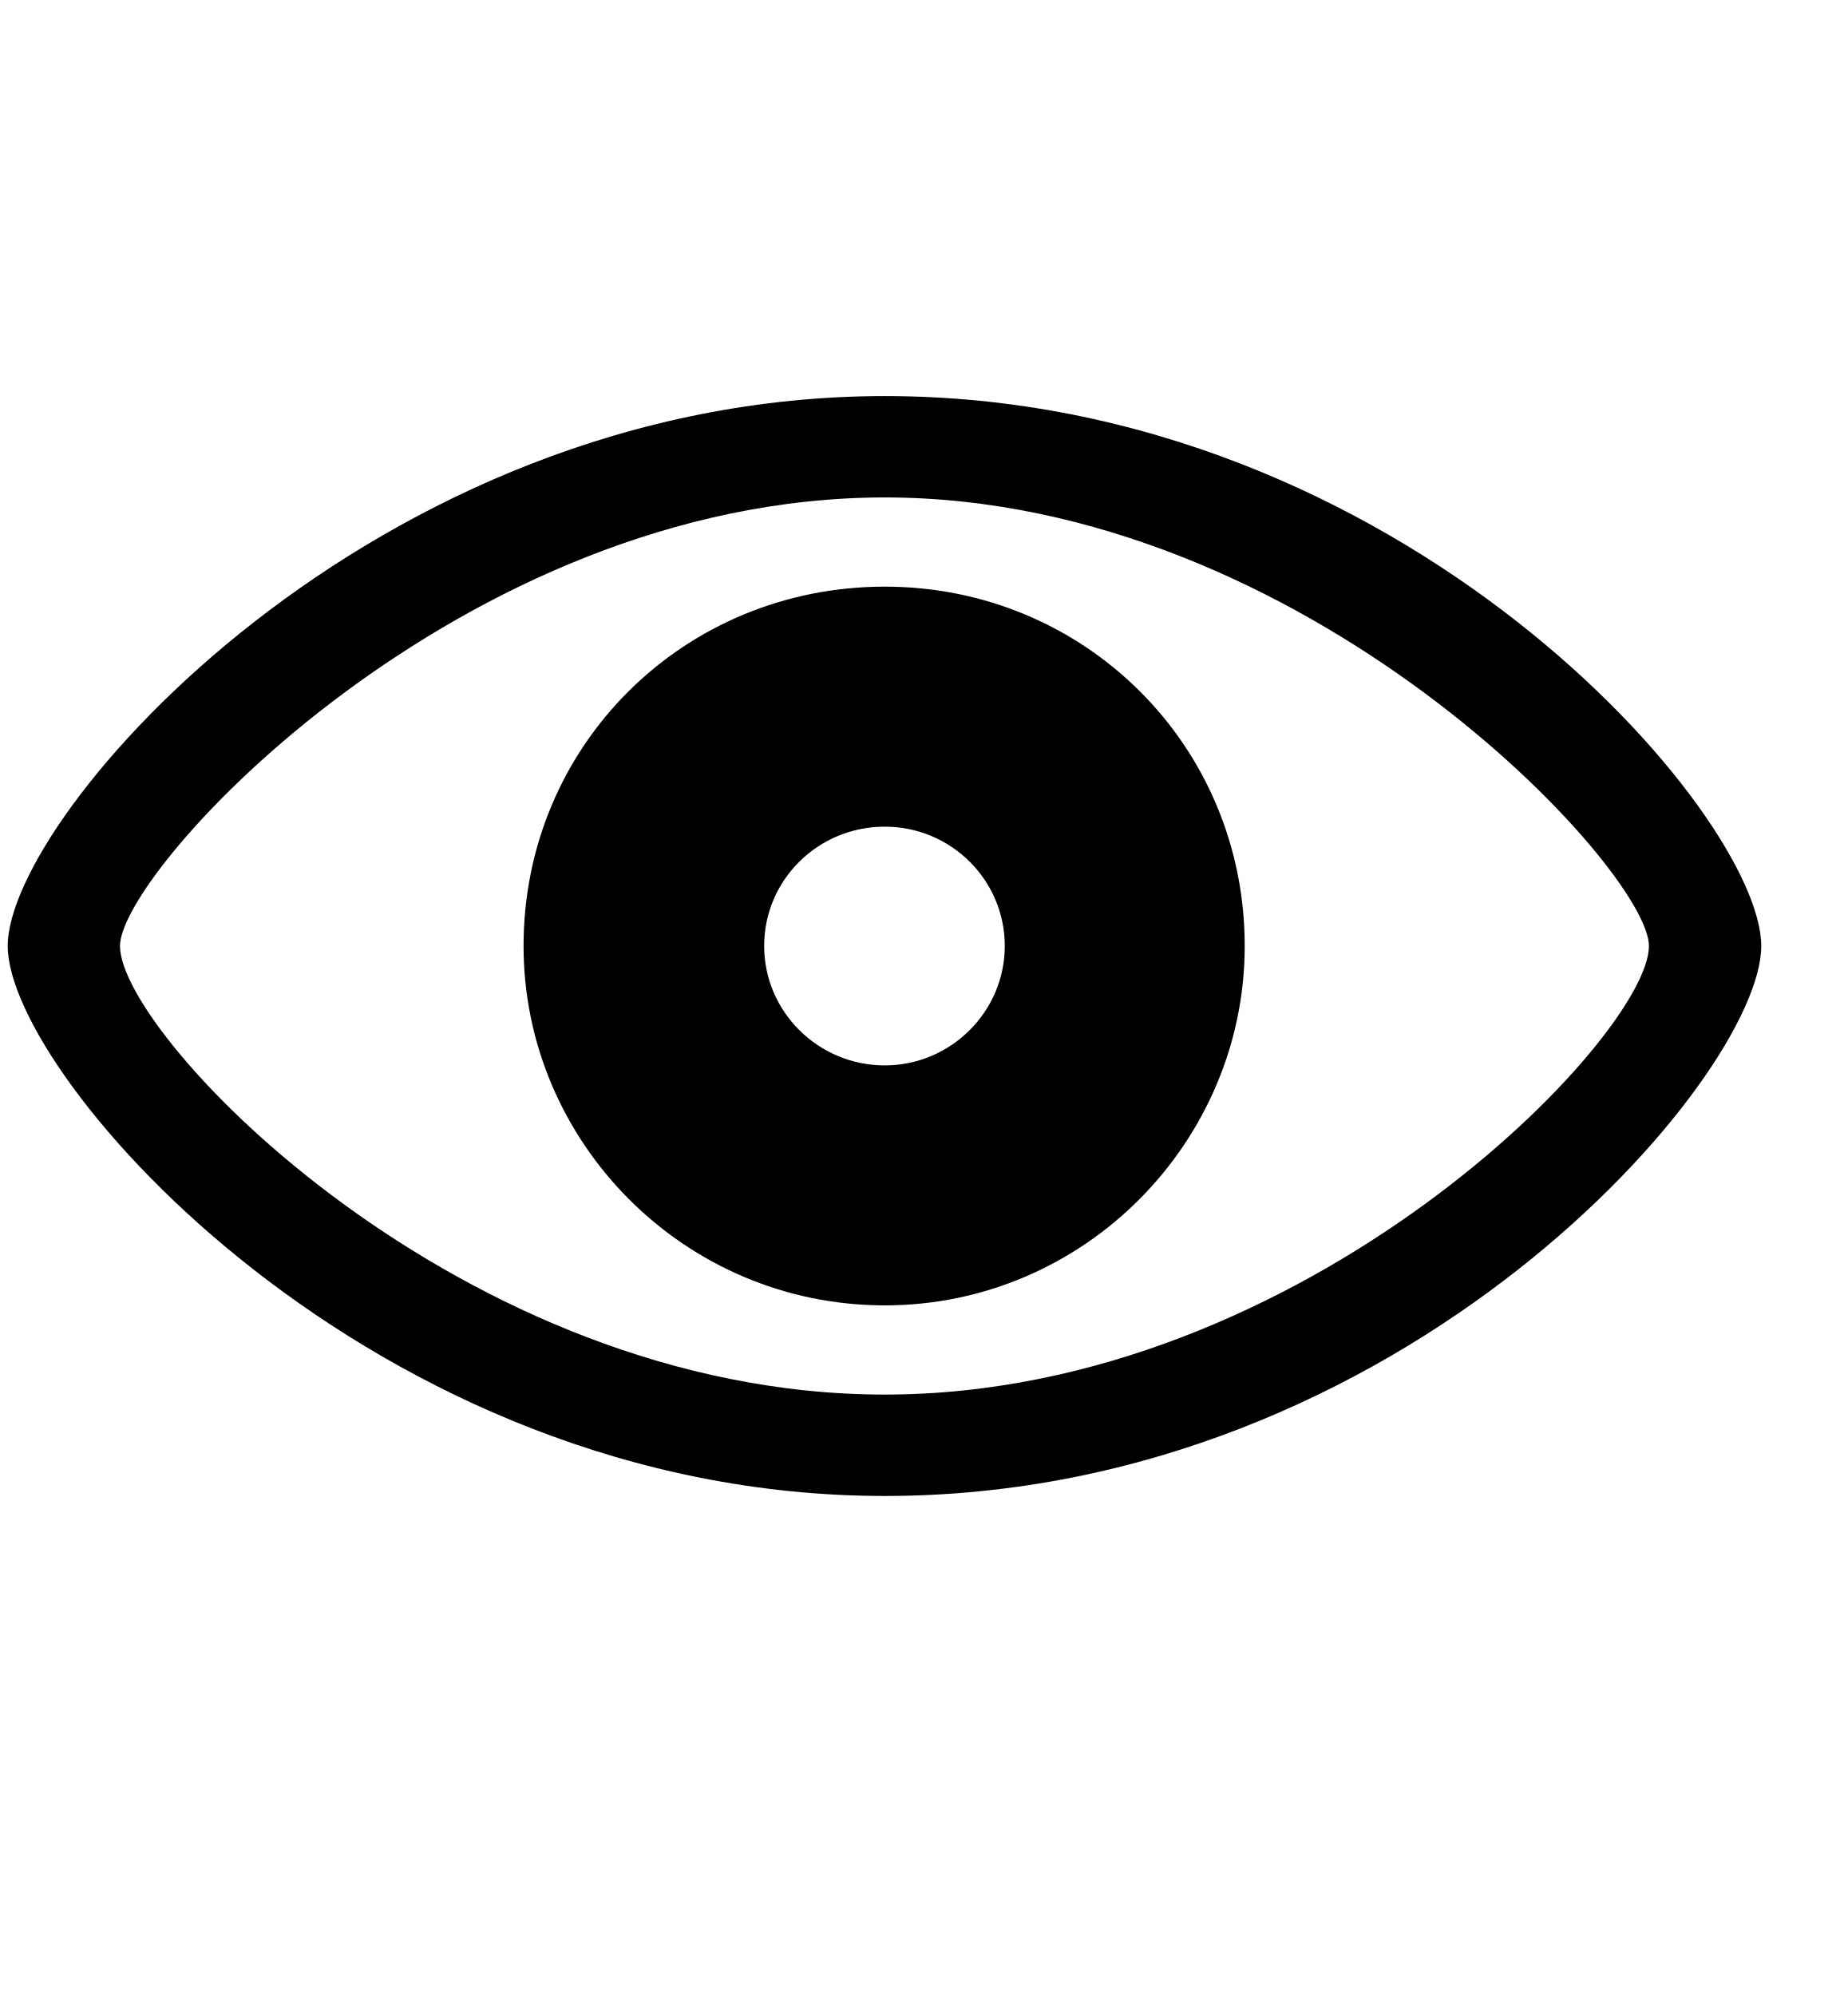
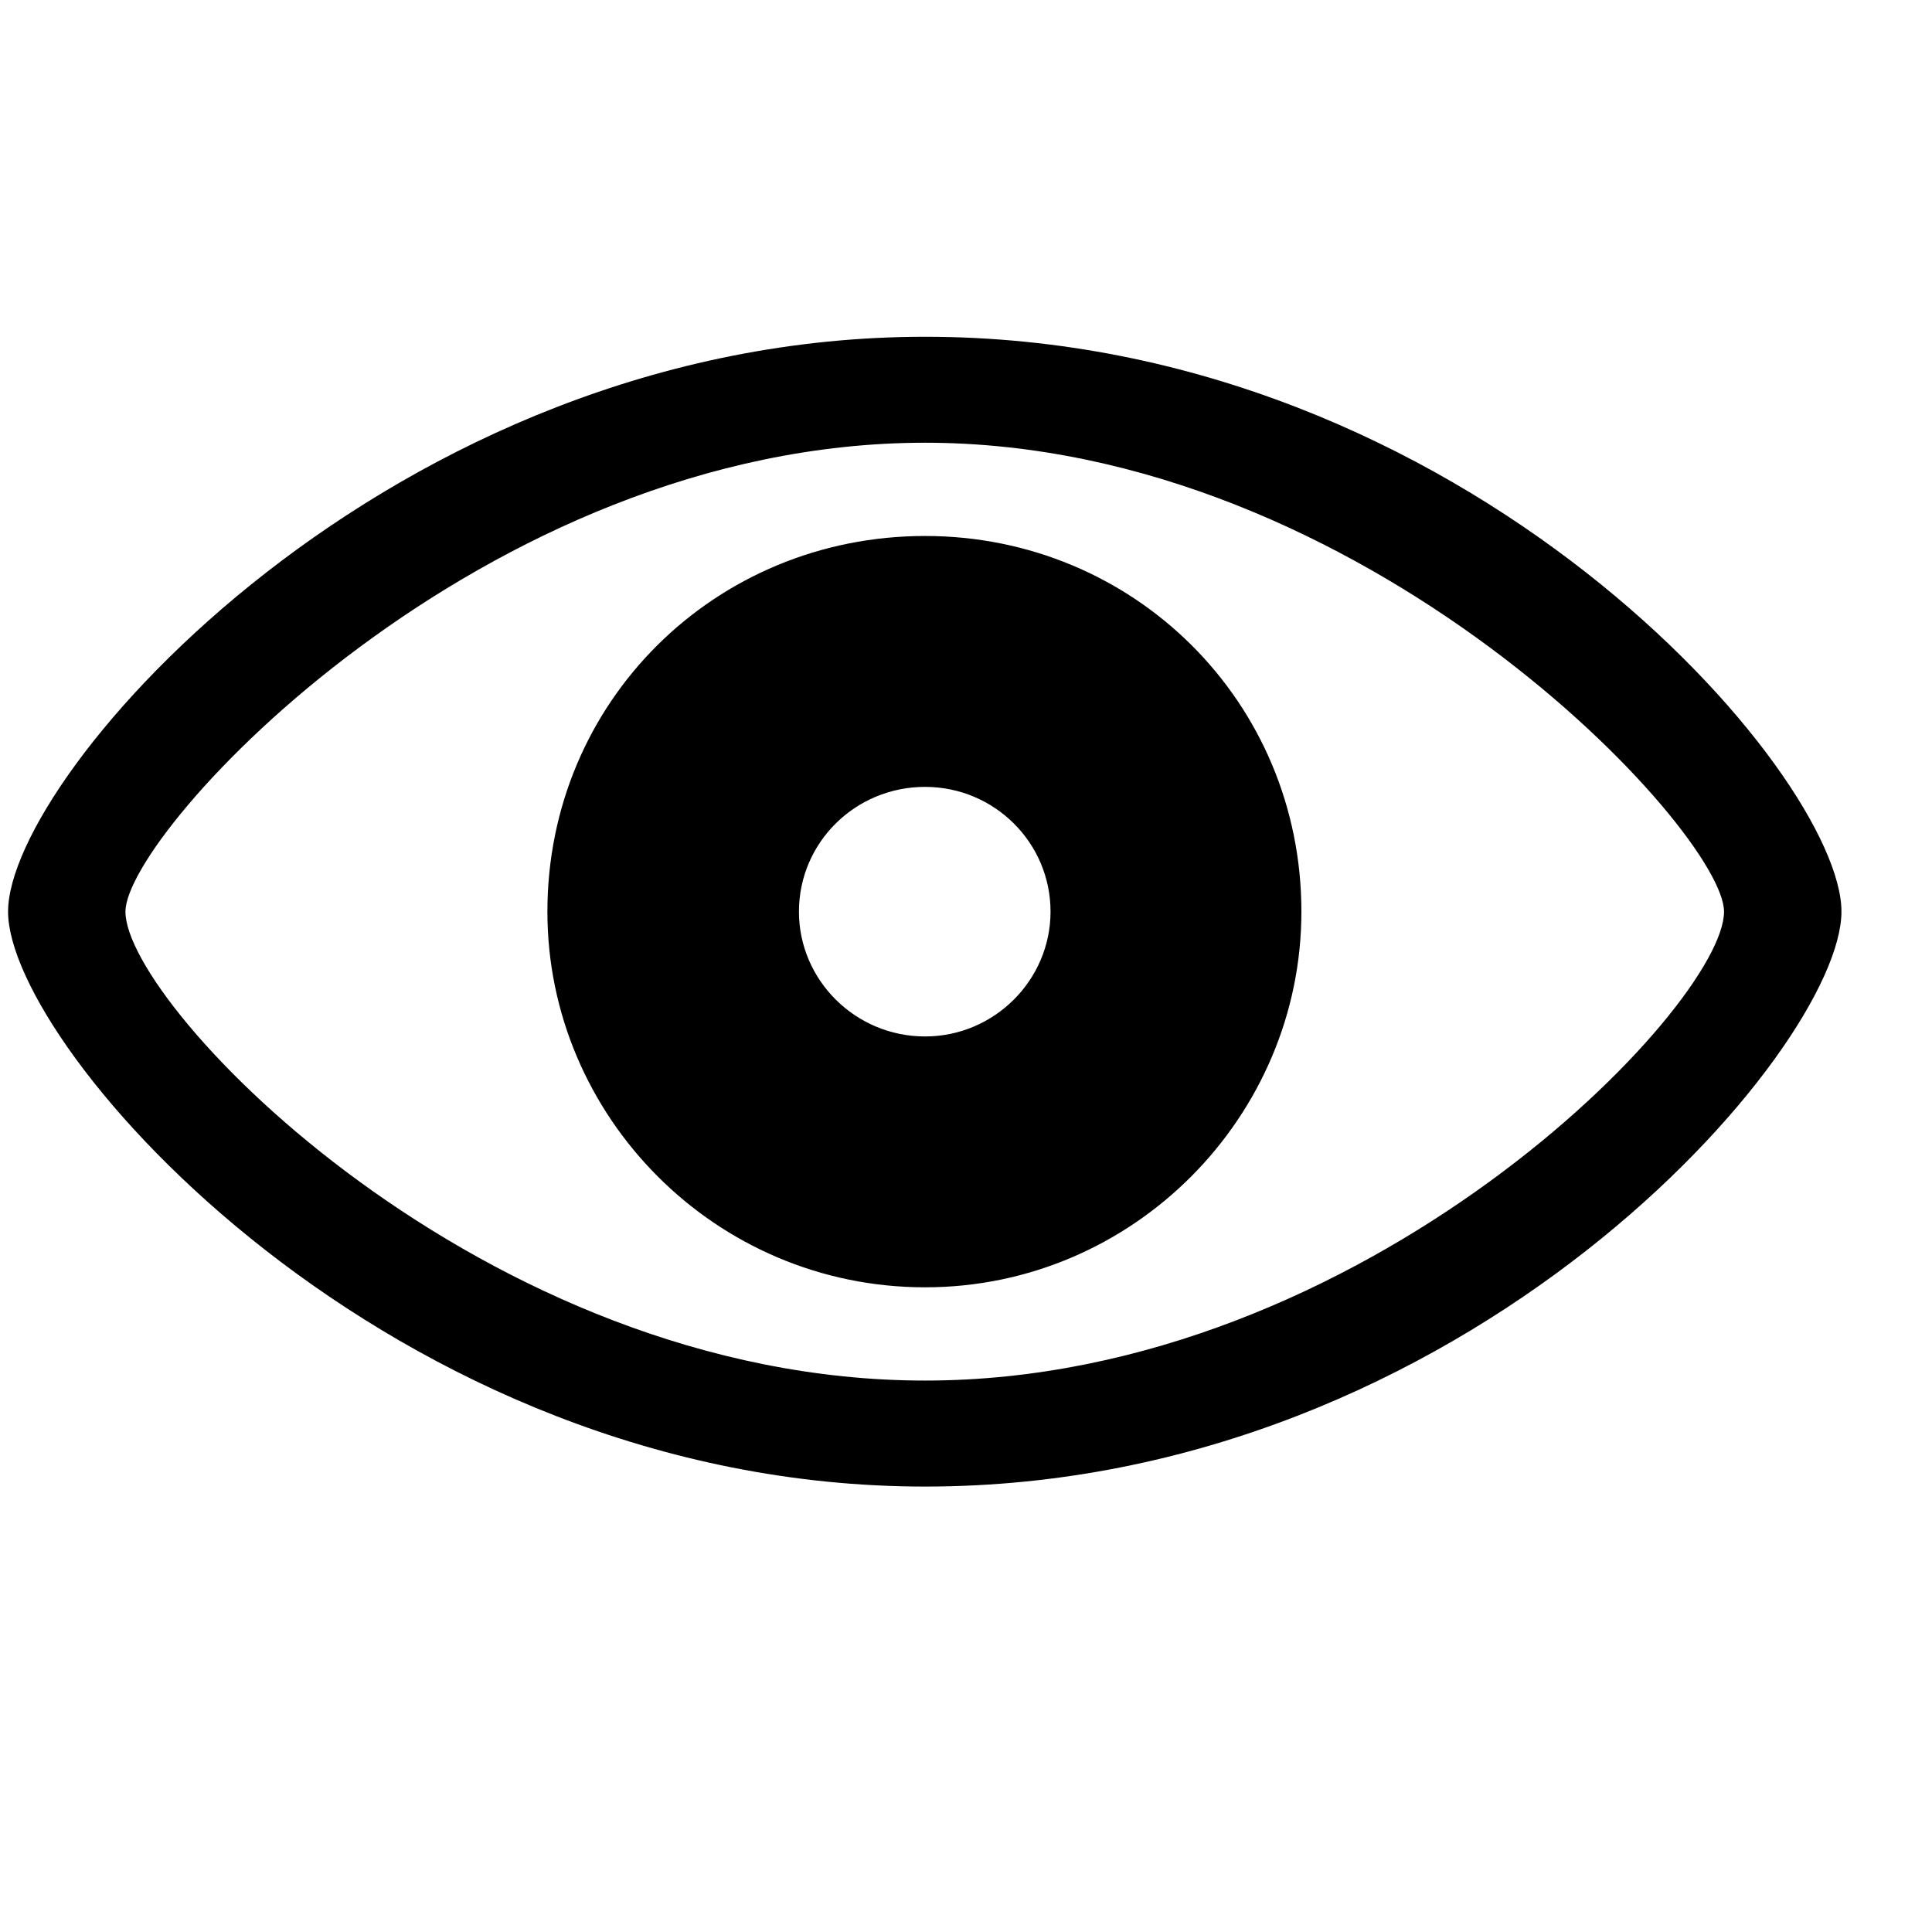
- <svg xmlns="http://www.w3.org/2000/svg" width="25" height="27" viewBox="0 0 45 30" fill="none">
+ <svg xmlns="http://www.w3.org/2000/svg" width="25" height="25" viewBox="0 0 45 30" fill="none">
  <path d="M21.547 27.125C9.078 27.125 0.188 16.922 0.188 13.734C0.188 10.531 9.094 0.344 21.547 0.344C34.156 0.344 42.891 10.531 42.891 13.734C42.891 16.922 34.172 27.125 21.547 27.125ZM21.547 24.656C31.797 24.656 40.156 15.938 40.156 13.734C40.156 11.875 31.797 2.812 21.547 2.812C11.25 2.812 2.922 11.875 2.922 13.734C2.922 15.938 11.25 24.656 21.547 24.656ZM21.547 22.484C16.656 22.484 12.75 18.5 12.75 13.734C12.75 8.844 16.656 4.984 21.547 4.984C26.406 4.984 30.312 8.844 30.312 13.734C30.312 18.5 26.406 22.484 21.547 22.484ZM21.547 16.641C23.156 16.641 24.469 15.328 24.469 13.734C24.469 12.125 23.156 10.828 21.547 10.828C19.922 10.828 18.609 12.125 18.609 13.734C18.609 15.328 19.922 16.641 21.547 16.641Z" fill="black" />
</svg>
